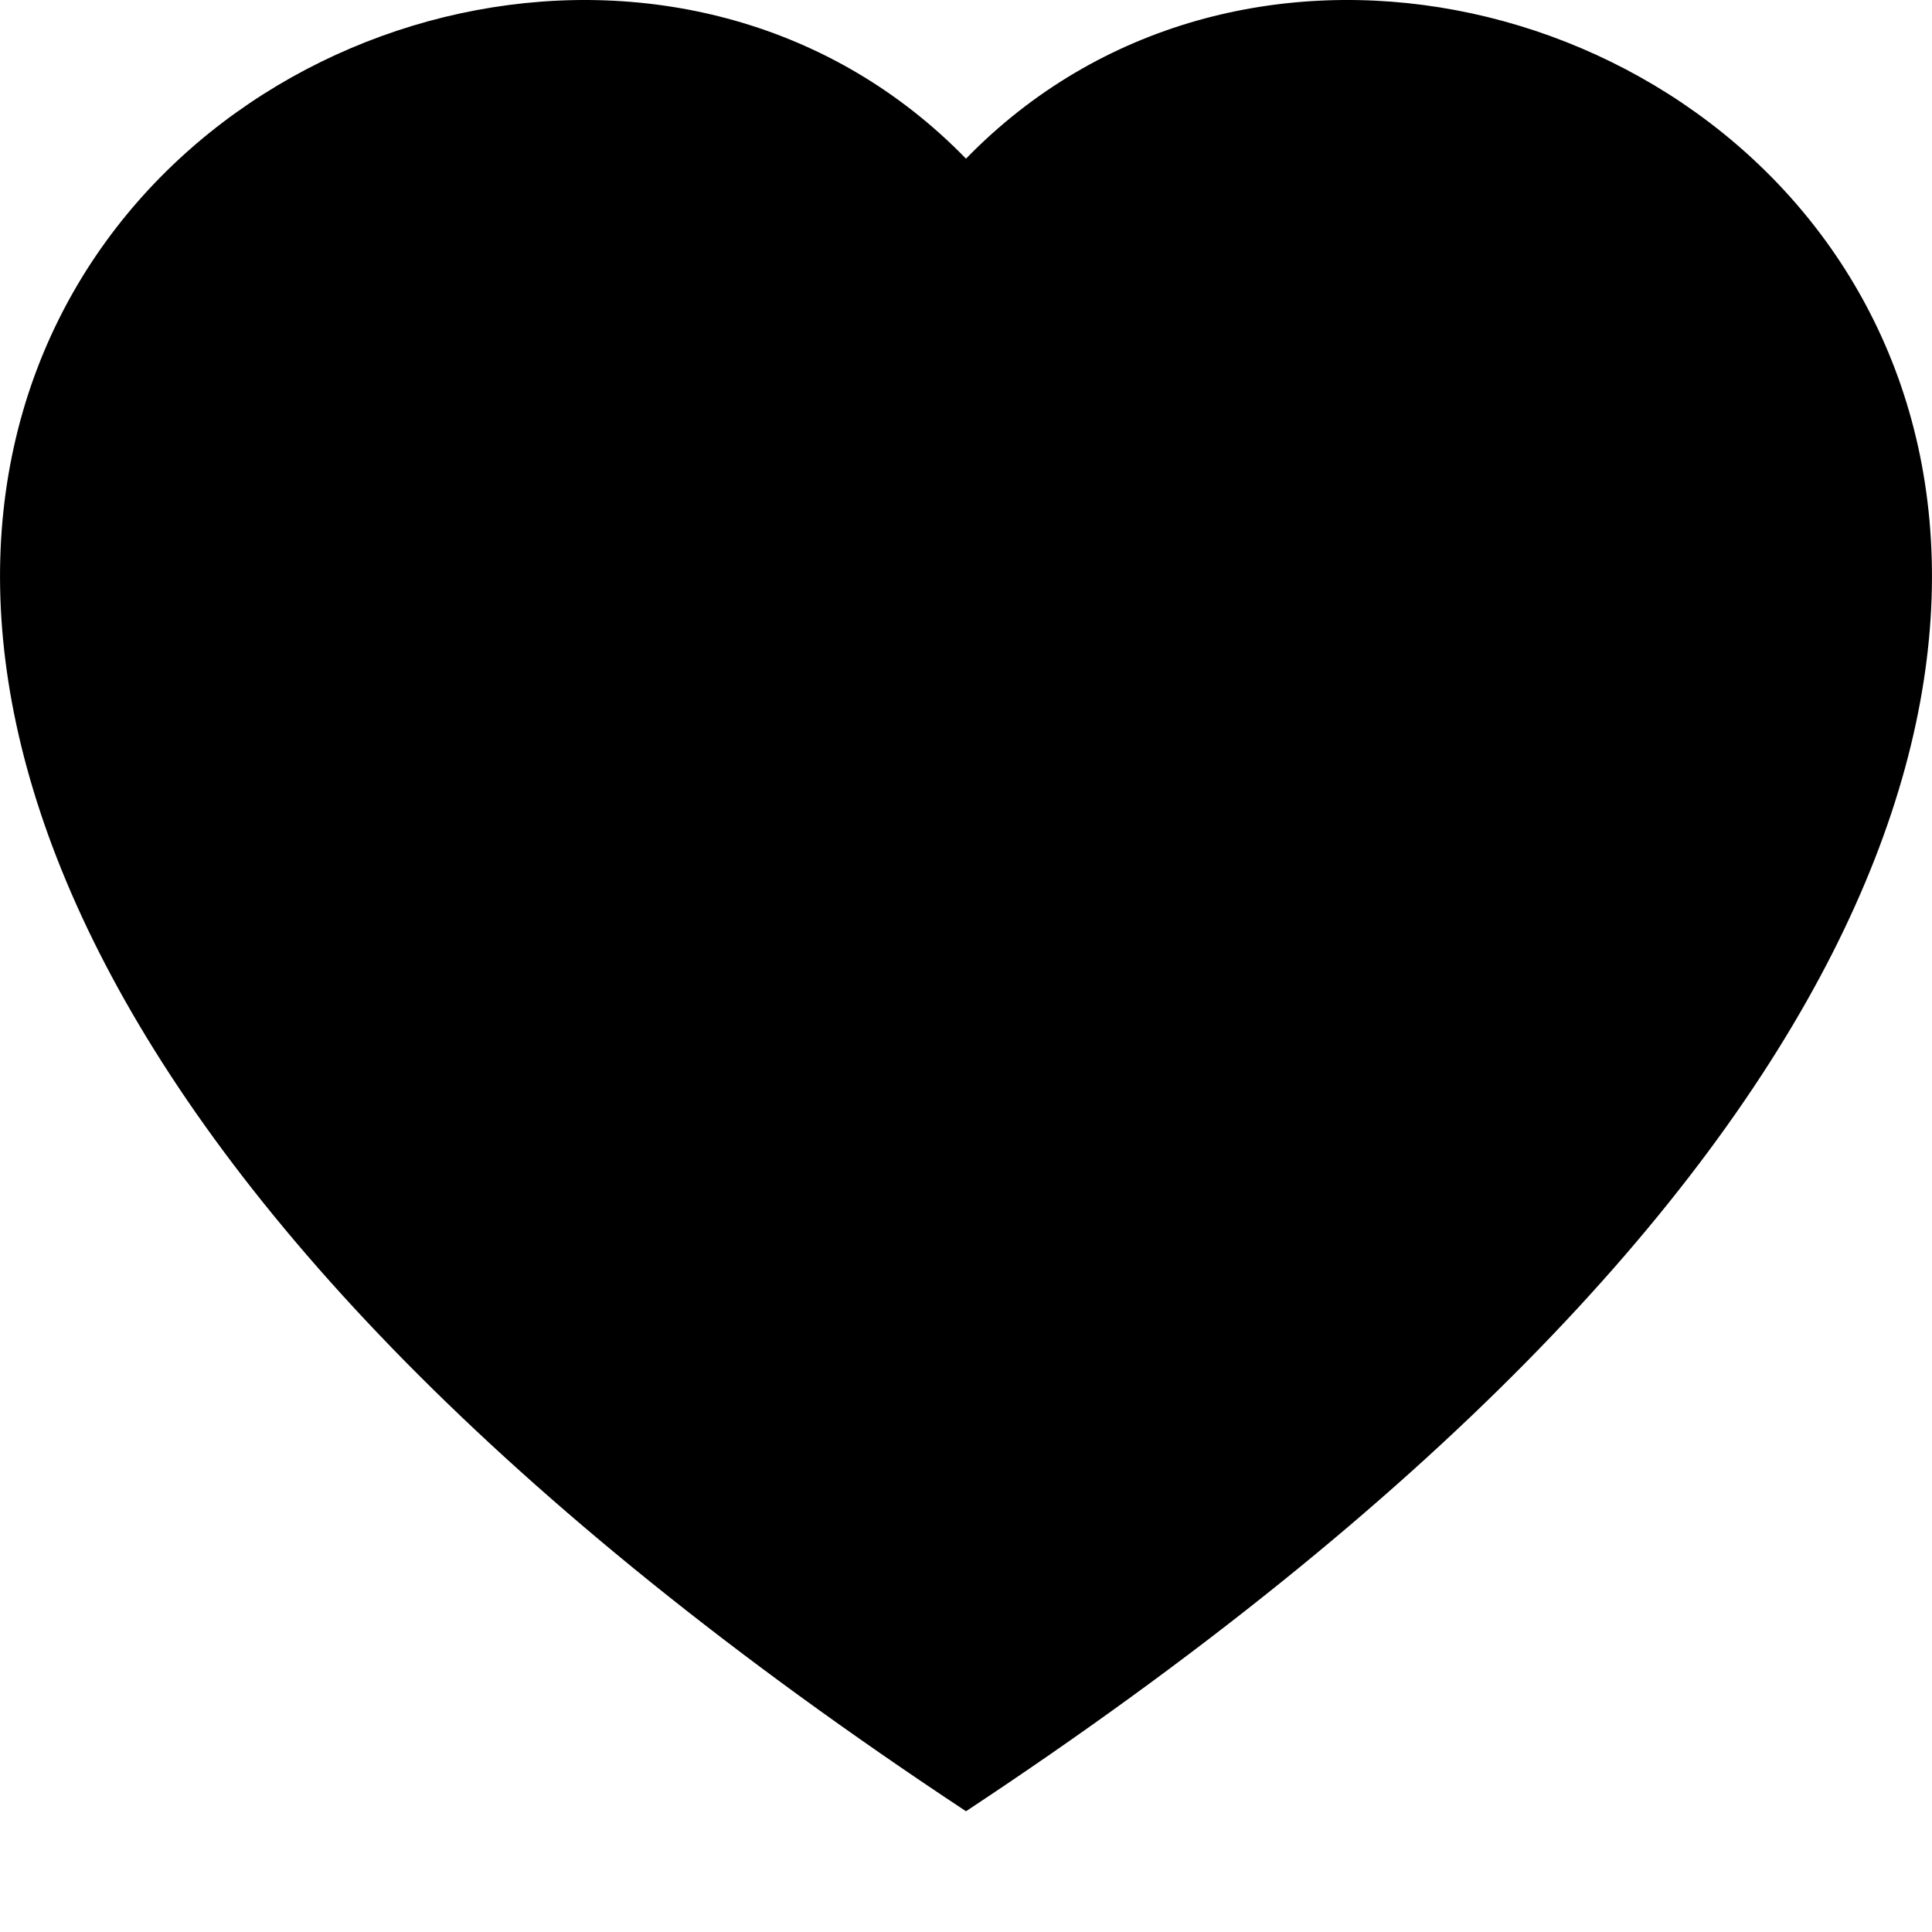
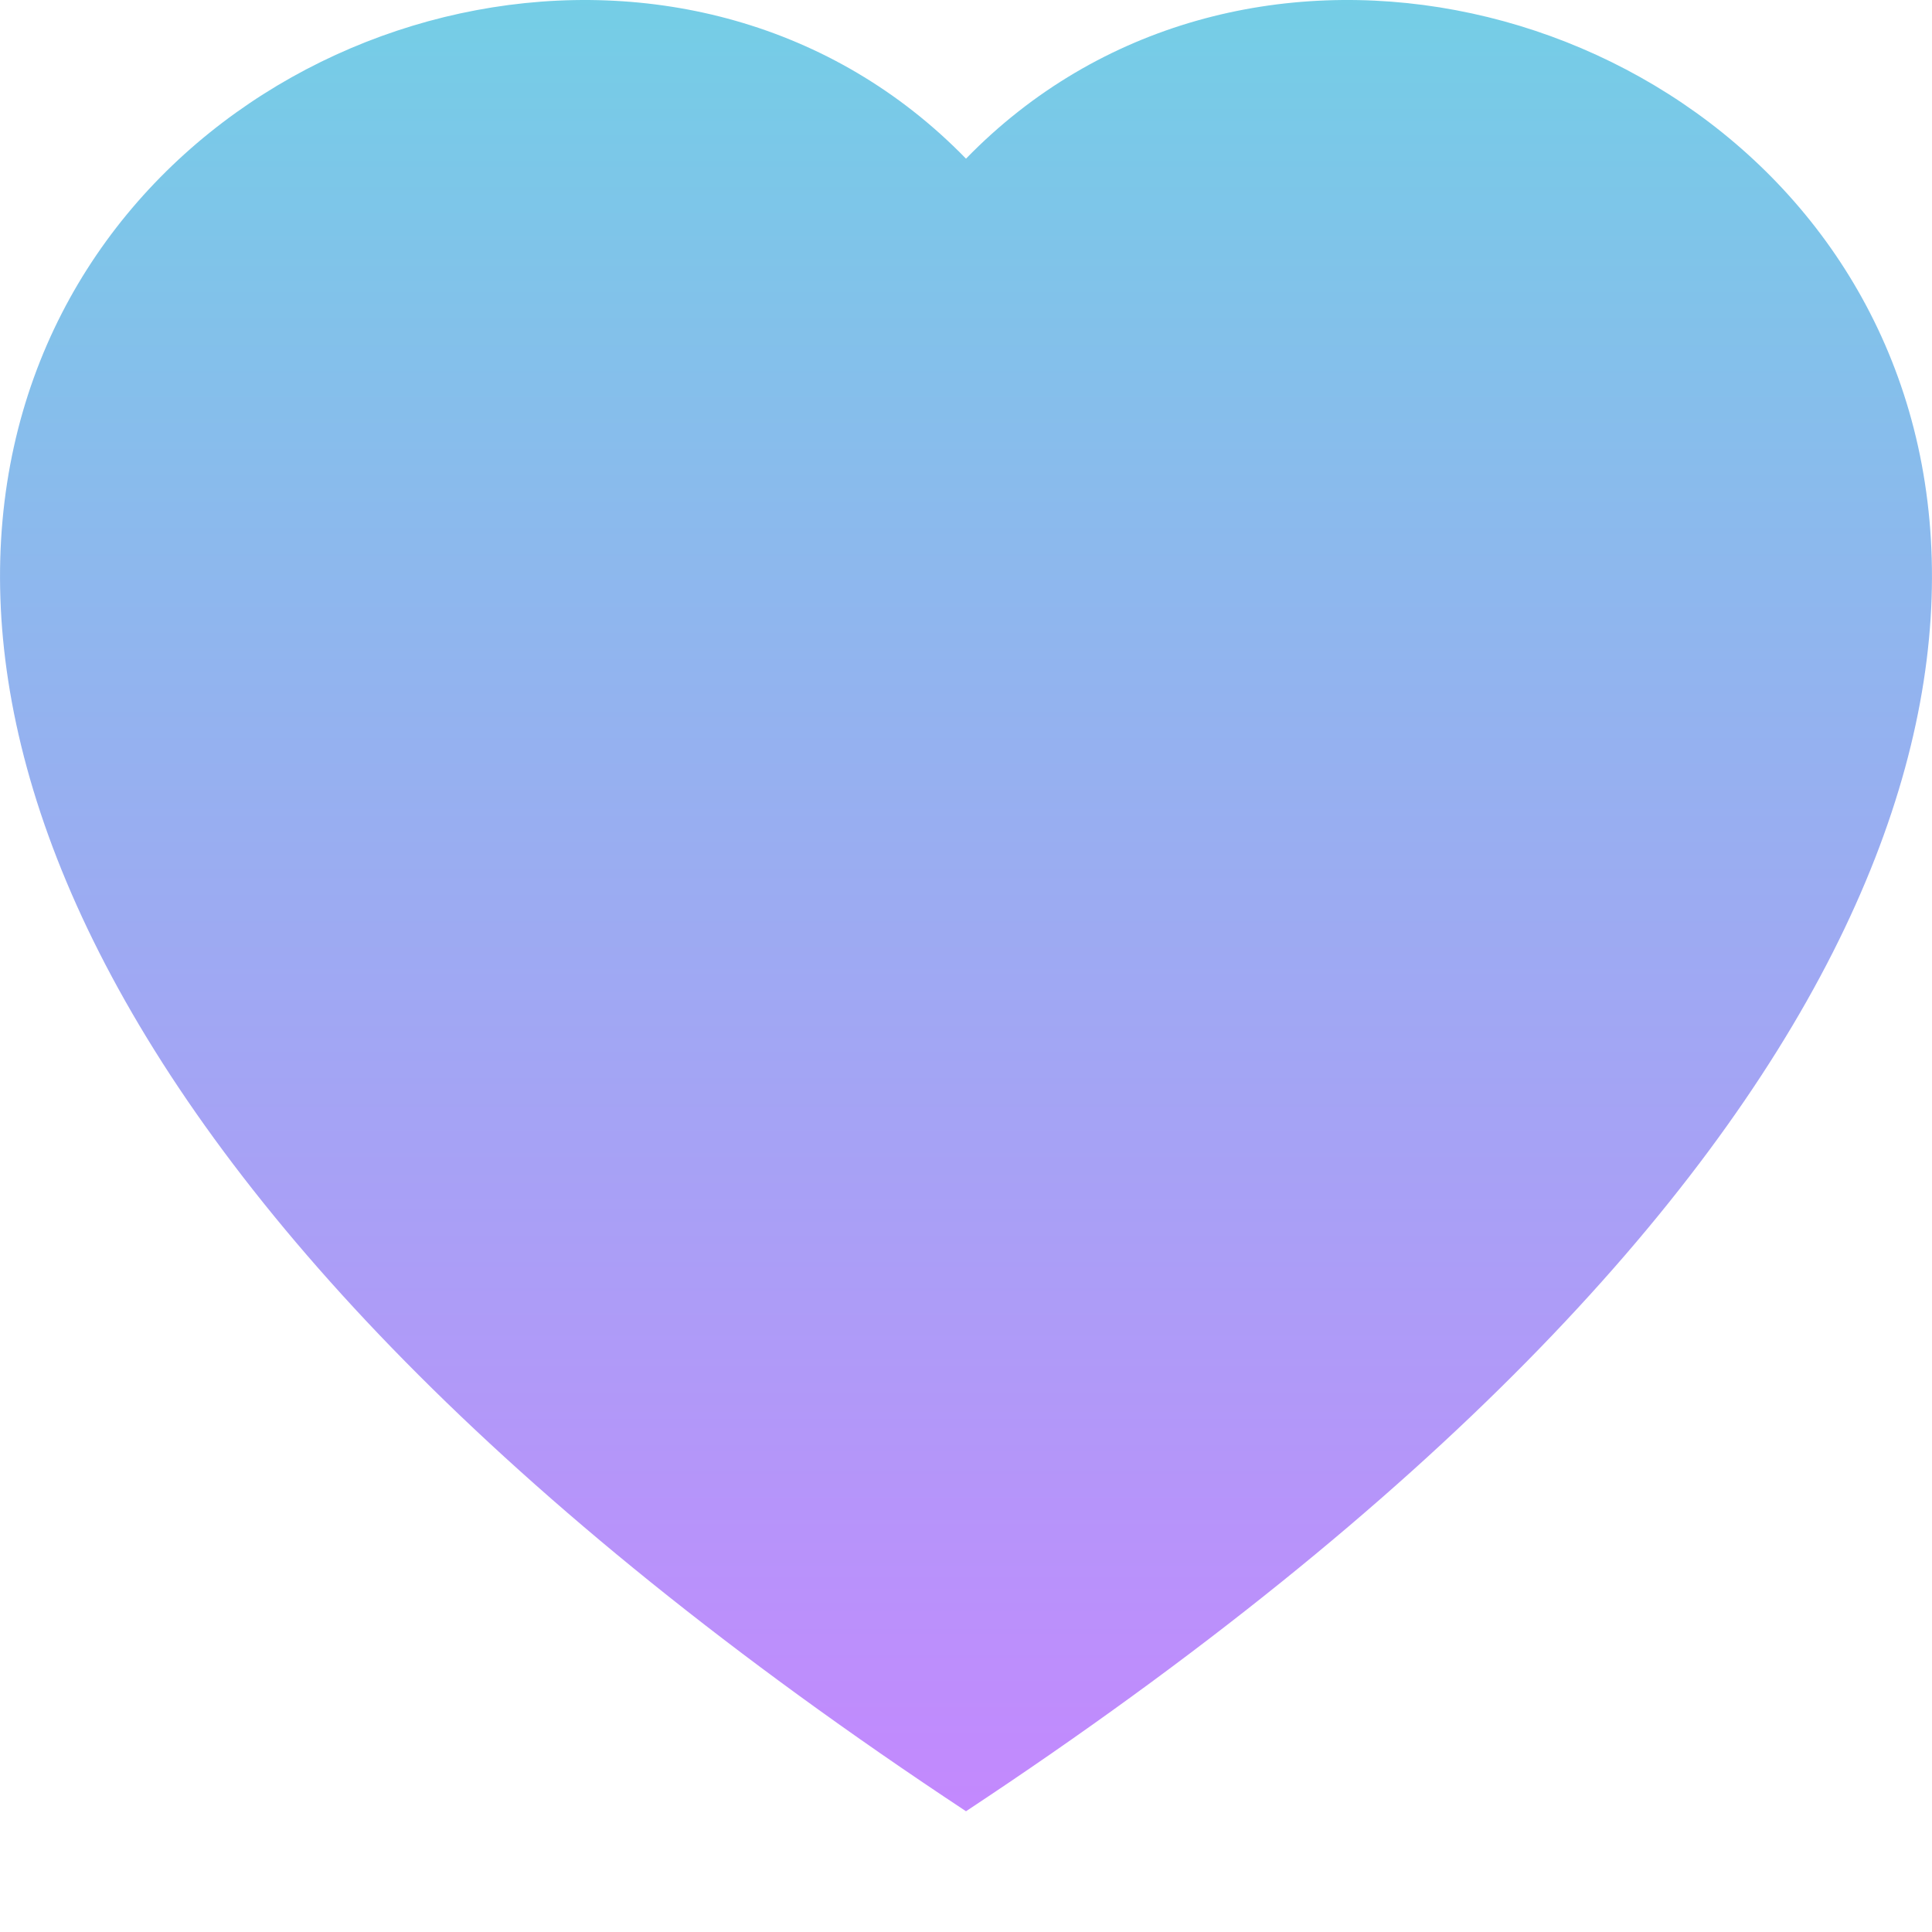
- <svg xmlns="http://www.w3.org/2000/svg" width="16" height="16" fill="currentColor" class="bi bi-heart-fill" viewBox="0 0 16 16">
+ <svg xmlns="http://www.w3.org/2000/svg" width="50" height="50" fill="url('#myGradient')" class="bi bi-heart-fill" viewBox="0 0 16 16">
  <path fill-rule="evenodd" d="M8 1.314C12.438-3.248 23.534 4.735 8 15-7.534 4.736 3.562-3.248 8 1.314z" />
+   <defs>
+     <linearGradient id="myGradient" gradientTransform="rotate(90)">
+       <stop offset="0%" stop-color="#10aad4" stop-opacity="0.58" />
+       <stop offset="100%" stop-color="#9833fd" stop-opacity="0.58" />
+     </linearGradient>
+   </defs>
</svg>
